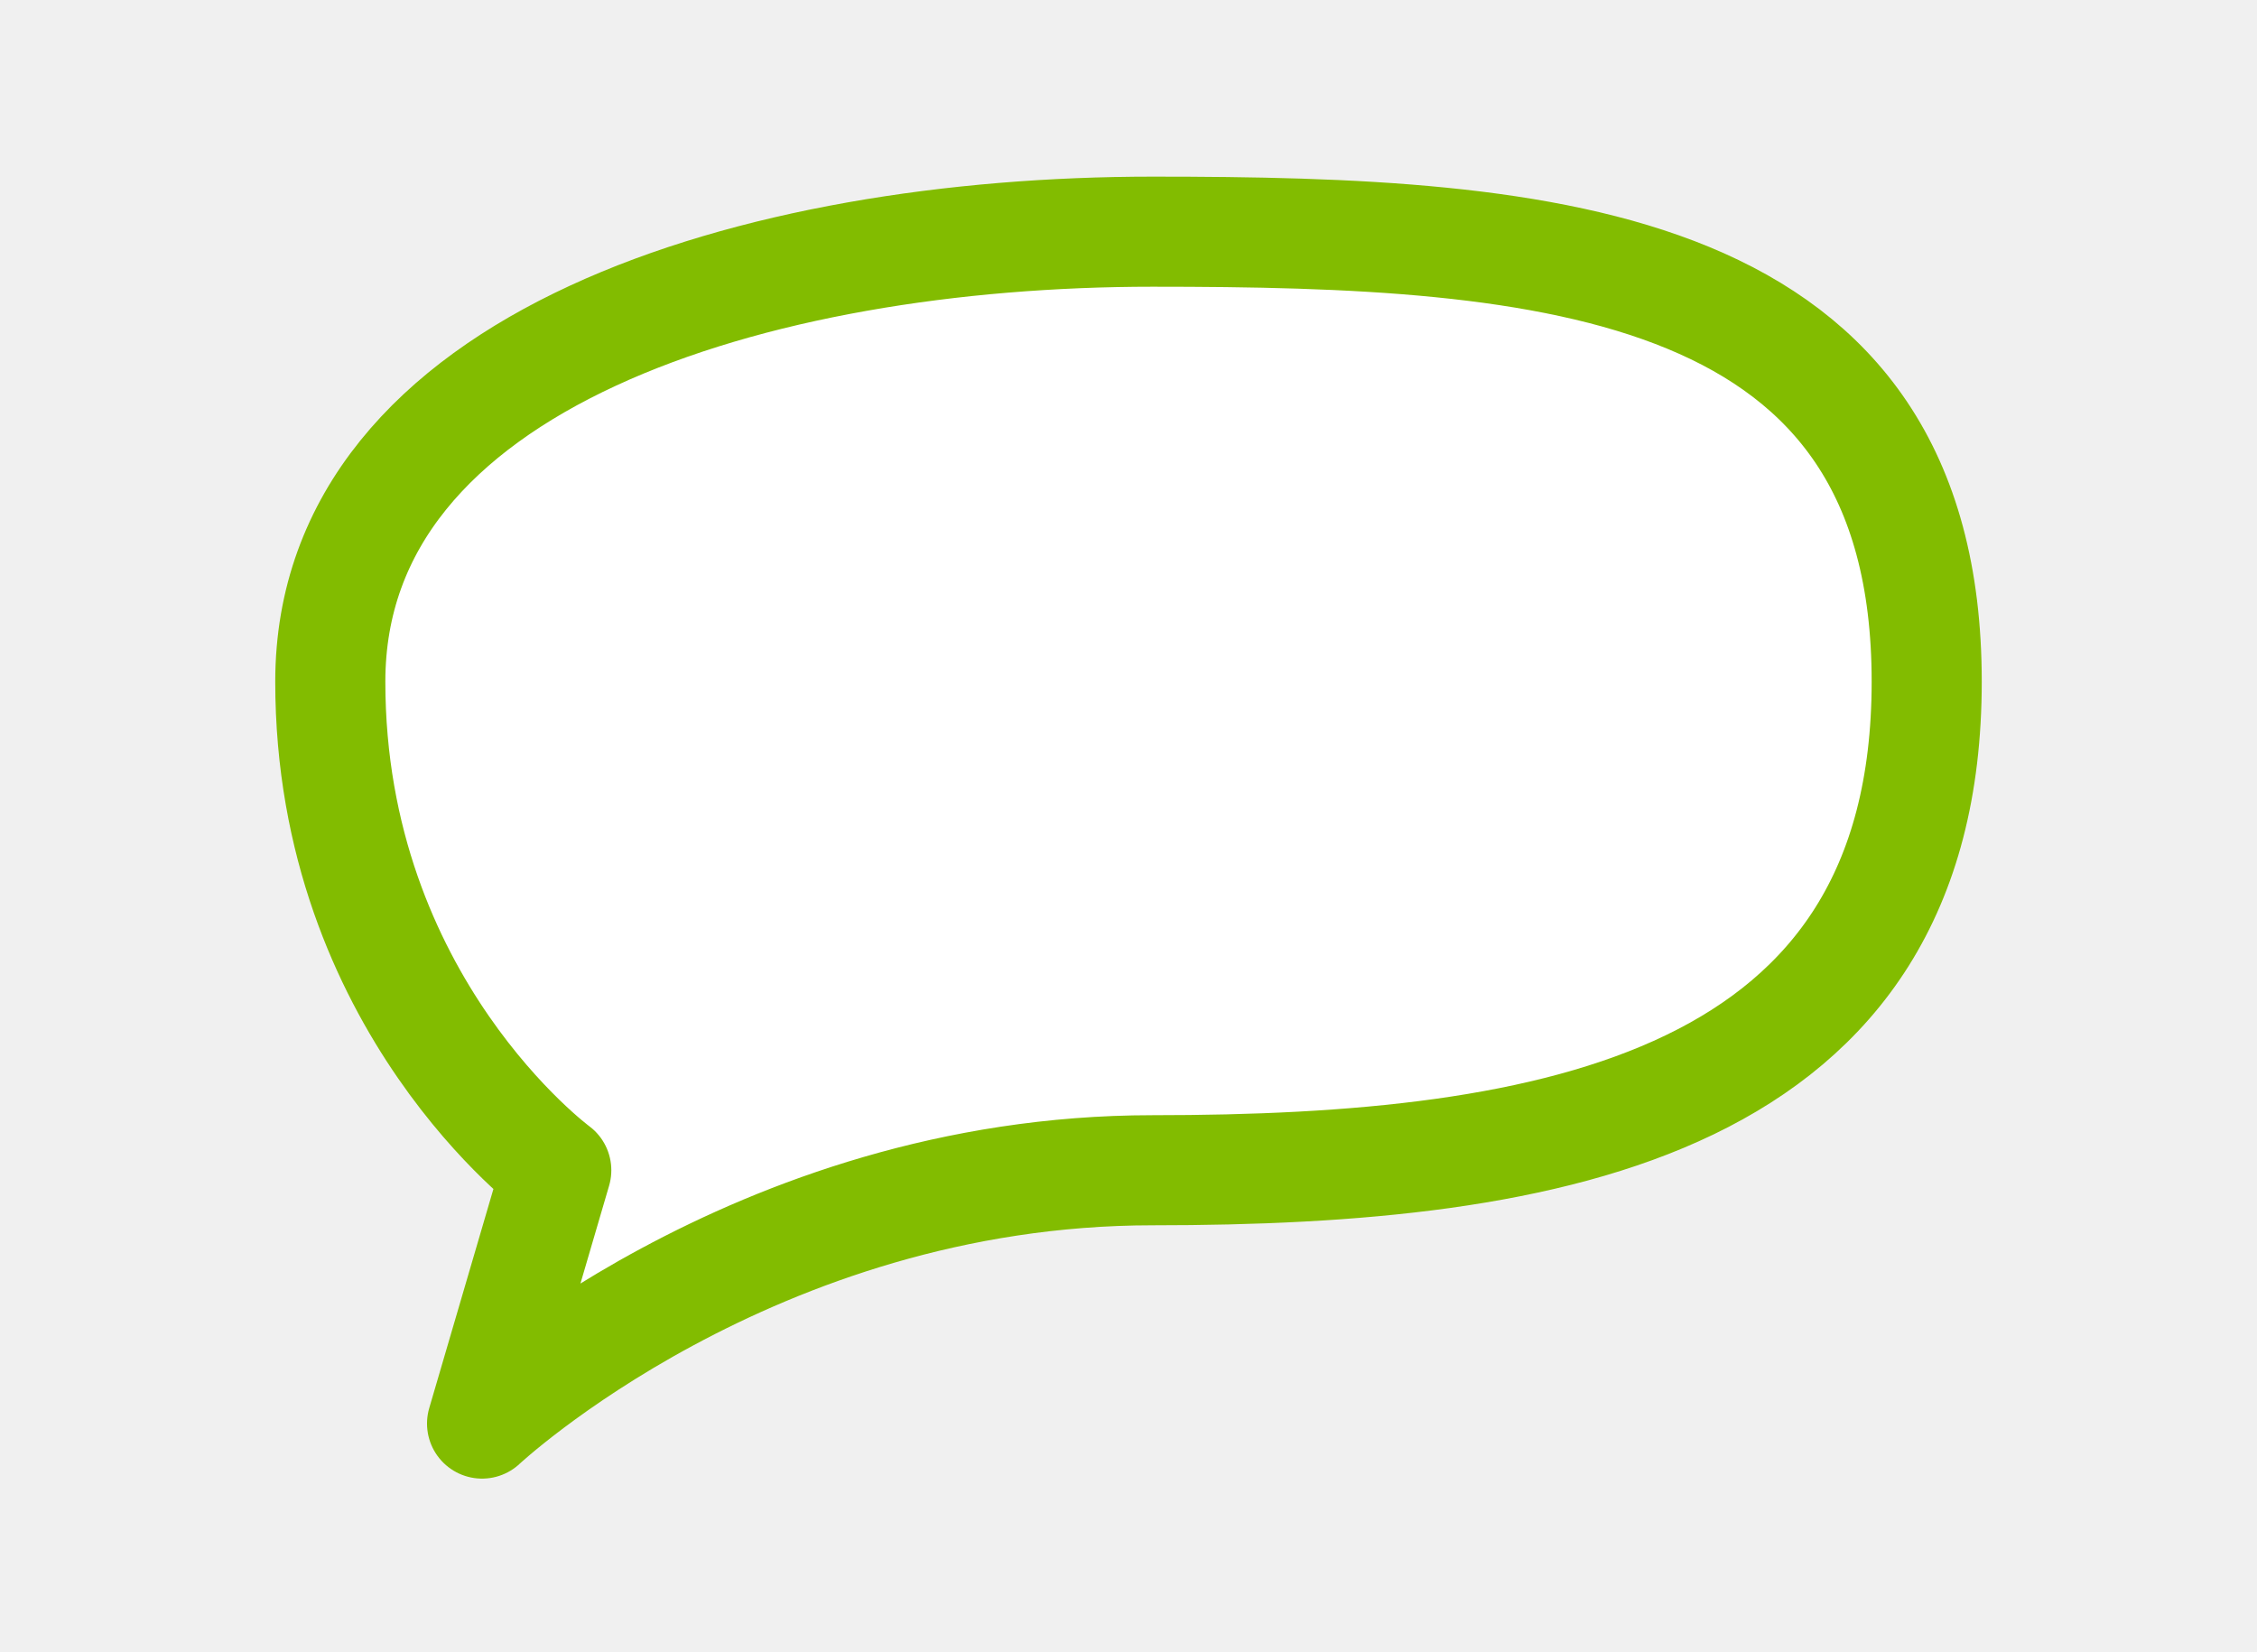
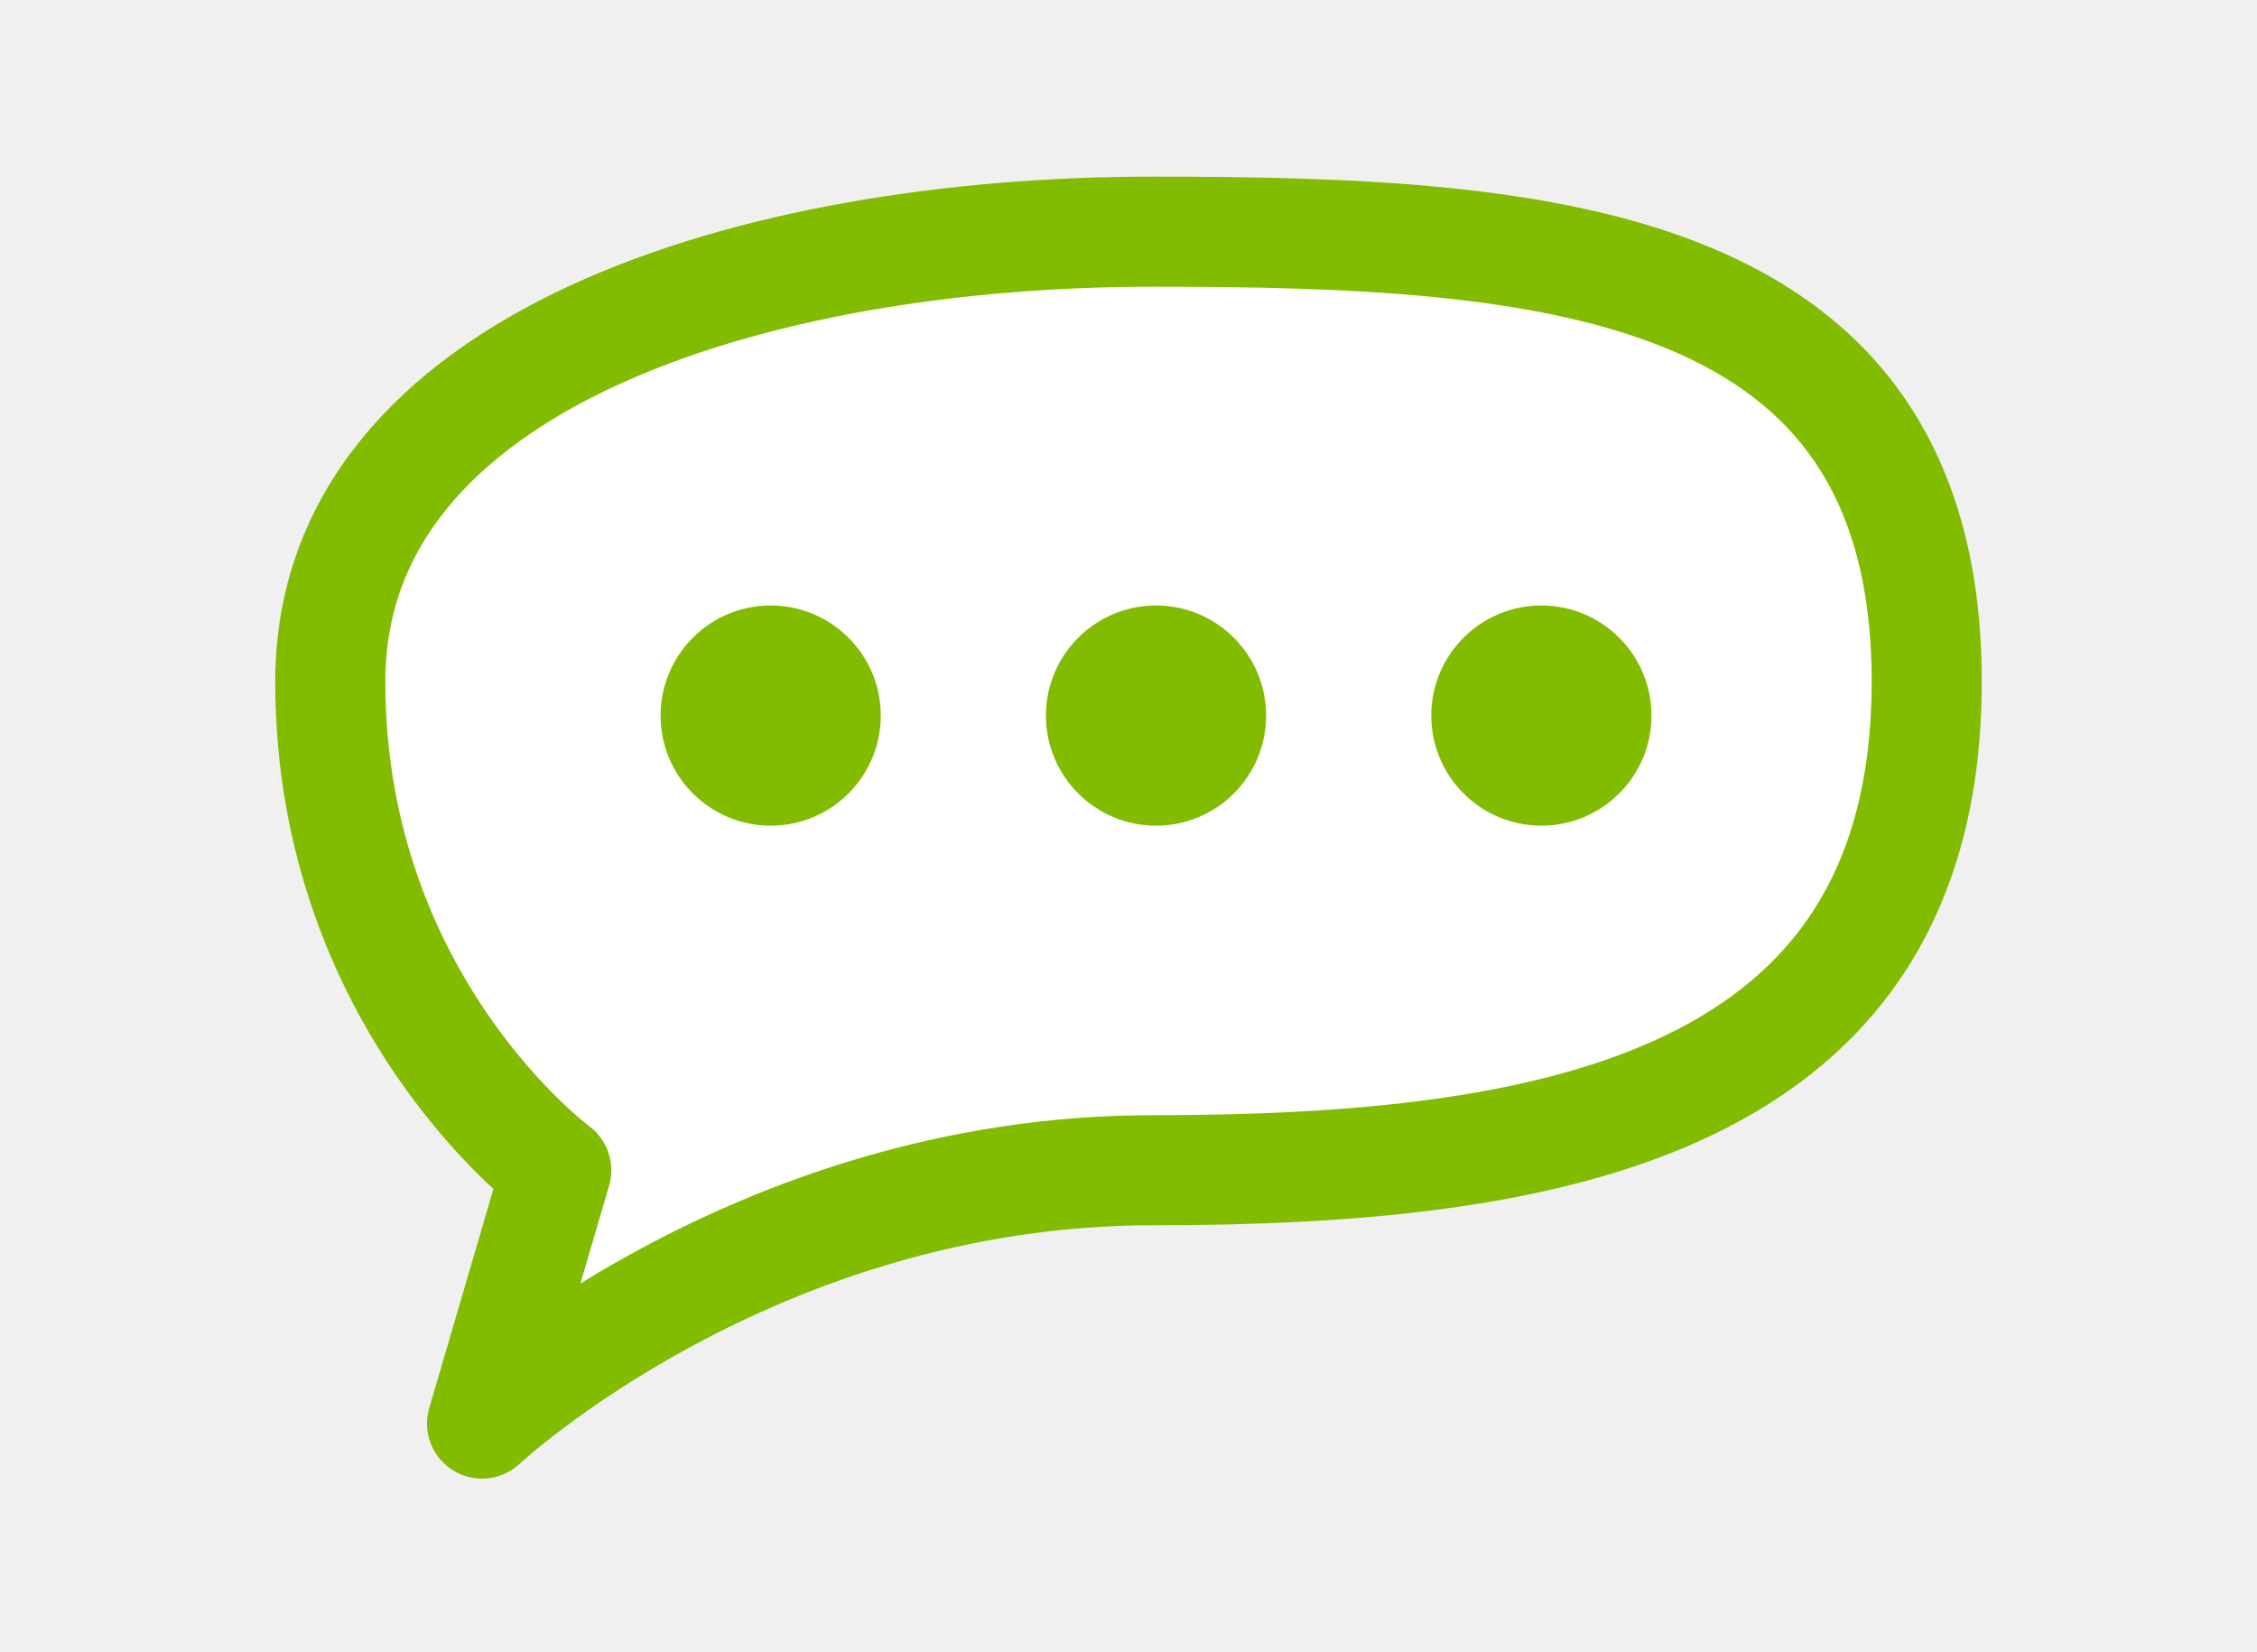
<svg xmlns="http://www.w3.org/2000/svg" width="41px" height="30px" viewBox="0 0 41 30" version="1.1">
  <defs />
  <g id="Page-1" stroke="none" stroke-width="1" fill="none" fill-rule="evenodd">
-     <g id="gd_speech" stroke="#82BC00" stroke-width="2" fill="#FFFFFF" stroke-linecap="round" stroke-linejoin="round">
-       <path d="M8.757,25.862 C8.757,25.862 13.668,21.26 20.939,21.26 C28.21,21.26 35,20.078 35,12.383 C35,4.689 28.137,4.209 20.939,4.209 C13.741,4.209 6,6.524 6,12.383 C6,18.243 10.105,21.26 10.105,21.26 L8.757,25.862 Z" id="Path-93" />
+     <g id="gd_speech">
+       <path d="M8.757,25.862 C8.757,25.862 13.668,21.26 20.939,21.26 C28.21,21.26 35,20.078 35,12.383 C35,4.689 28.137,4.209 20.939,4.209 C13.741,4.209 6,6.524 6,12.383 C6,18.243 10.105,21.26 10.105,21.26 L8.757,25.862 Z" id="Path-93" stroke="#82BC00" stroke-width="2" stroke-linecap="round" stroke-linejoin="round" fill="#FFFFFF" />
+       <circle id="Oval-33" fill="#82BC00" cx="14" cy="13" r="2" />
+       <circle id="Oval-34" fill="#82BC00" cx="21" cy="13" r="2" />
+       <circle id="Oval-35" fill="#82BC00" cx="28" cy="13" r="2" />
    </g>
  </g>
</svg>
